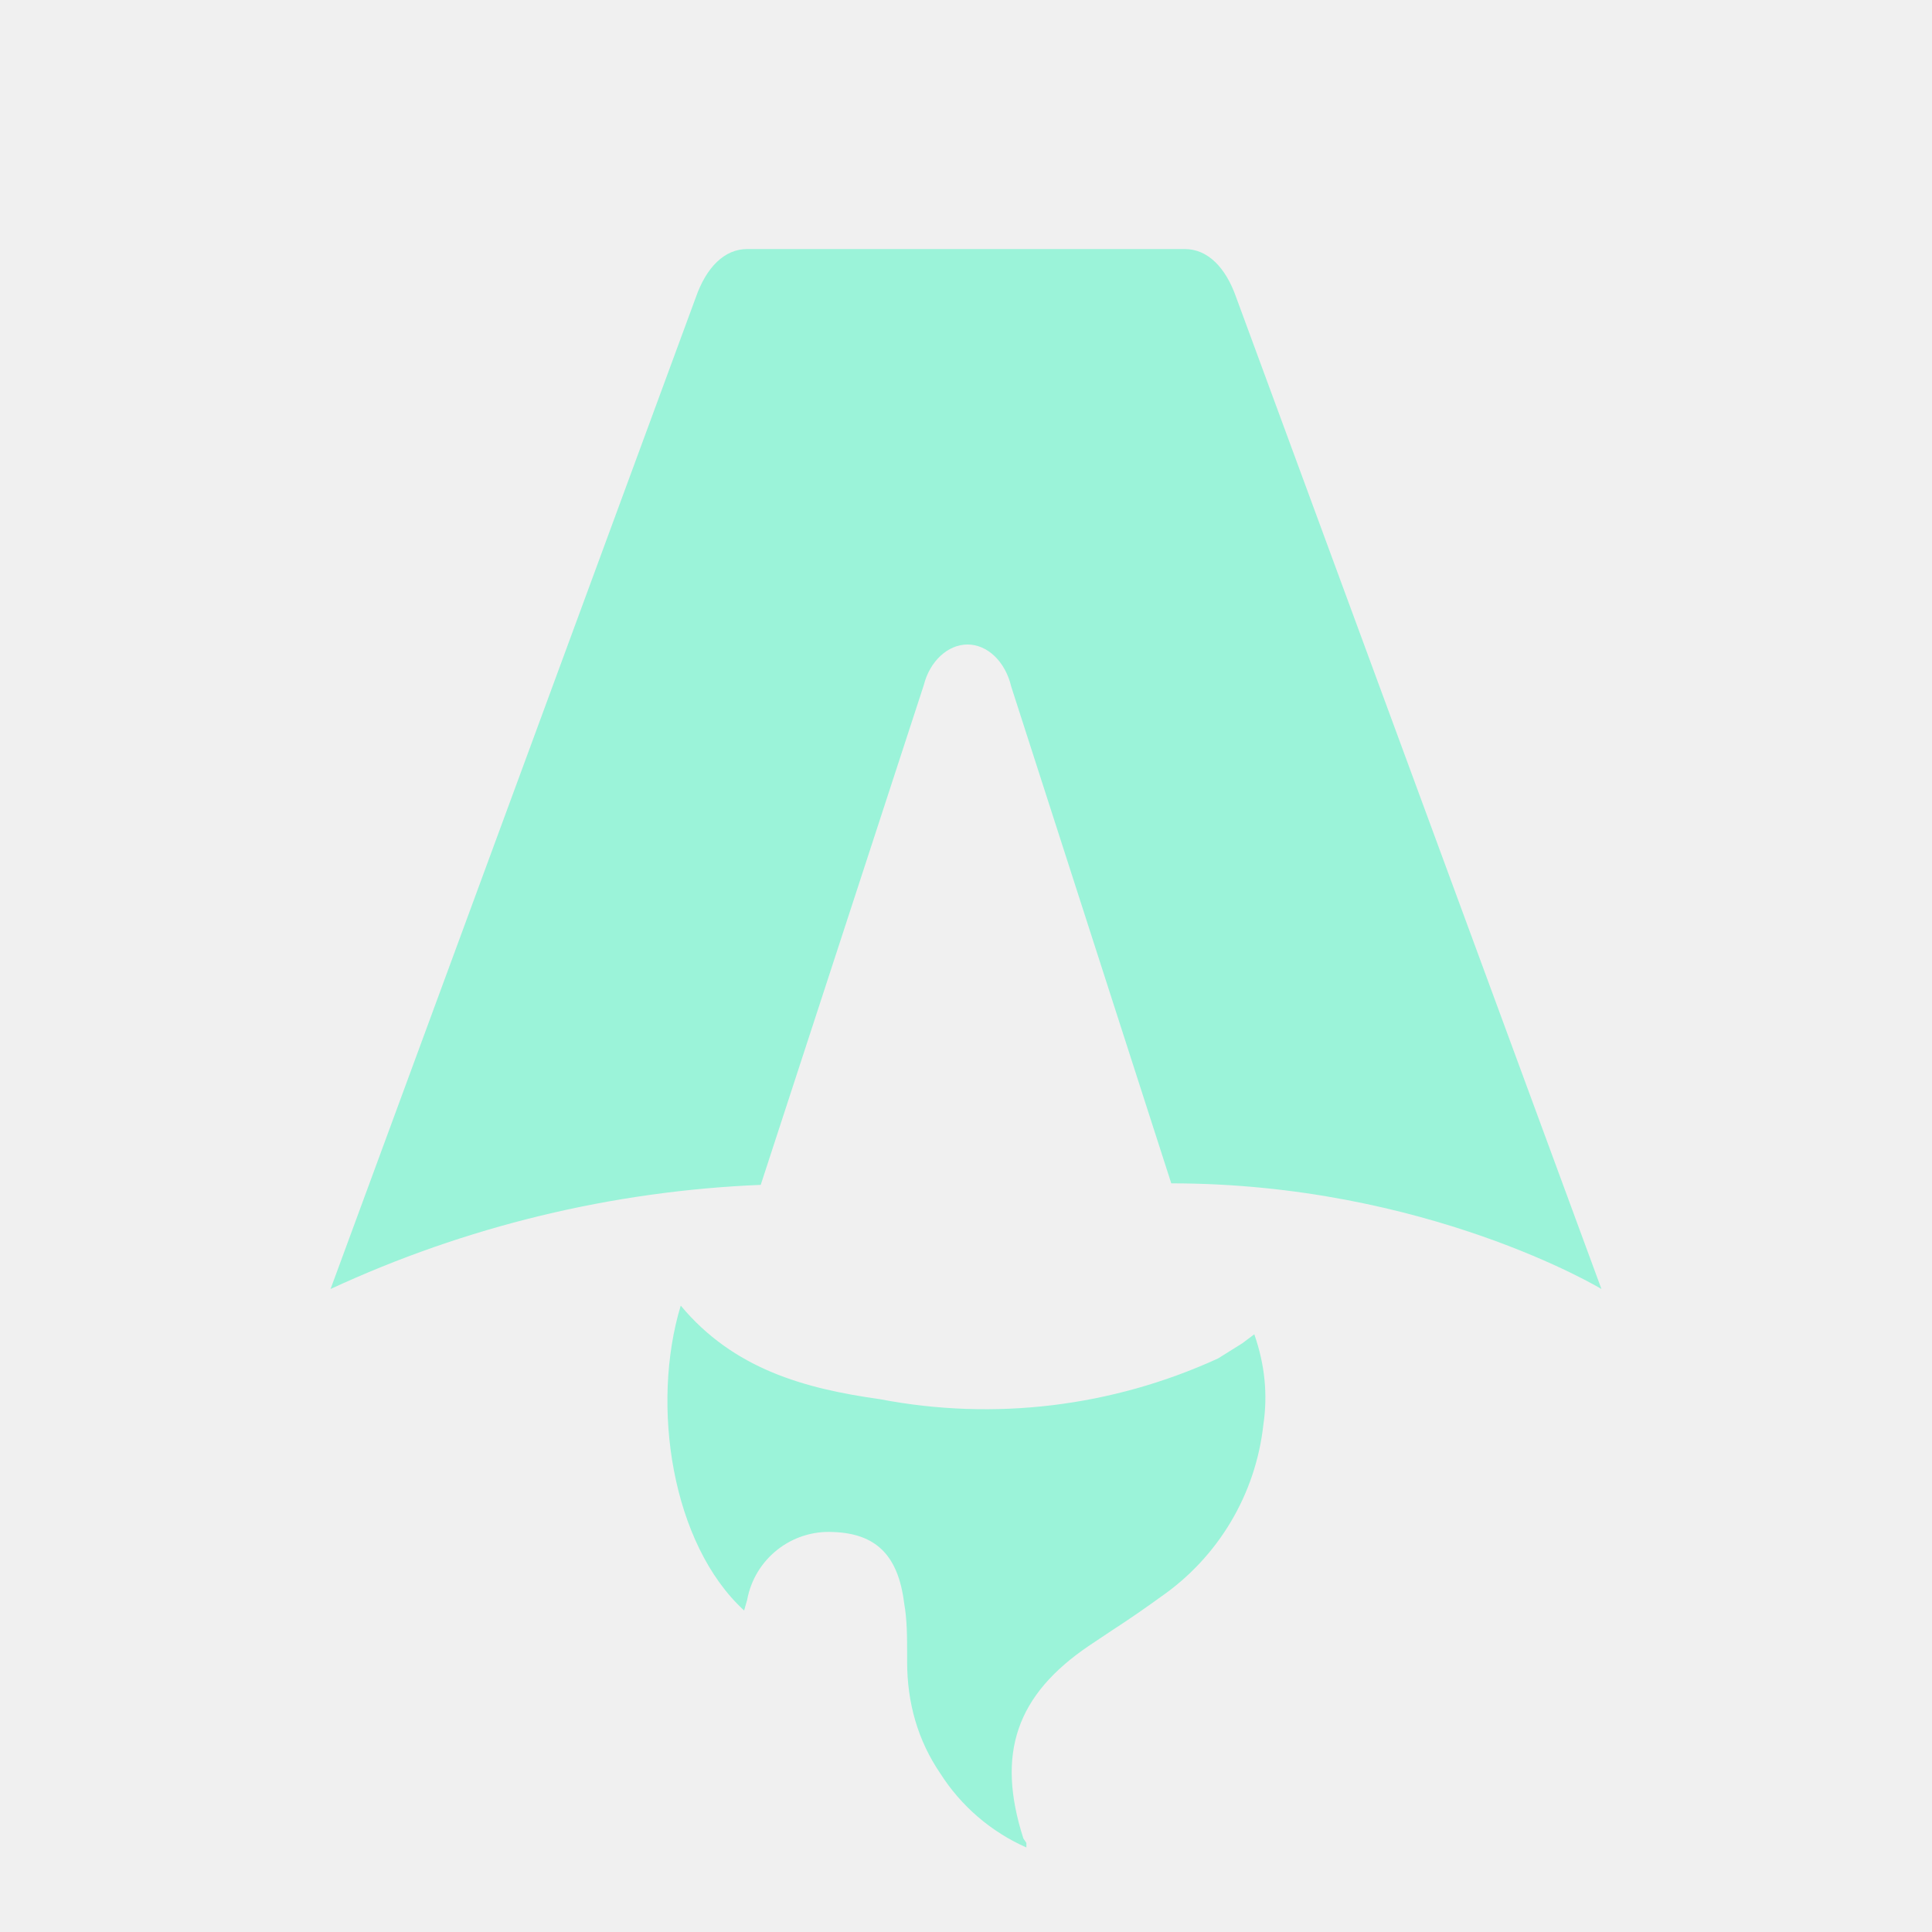
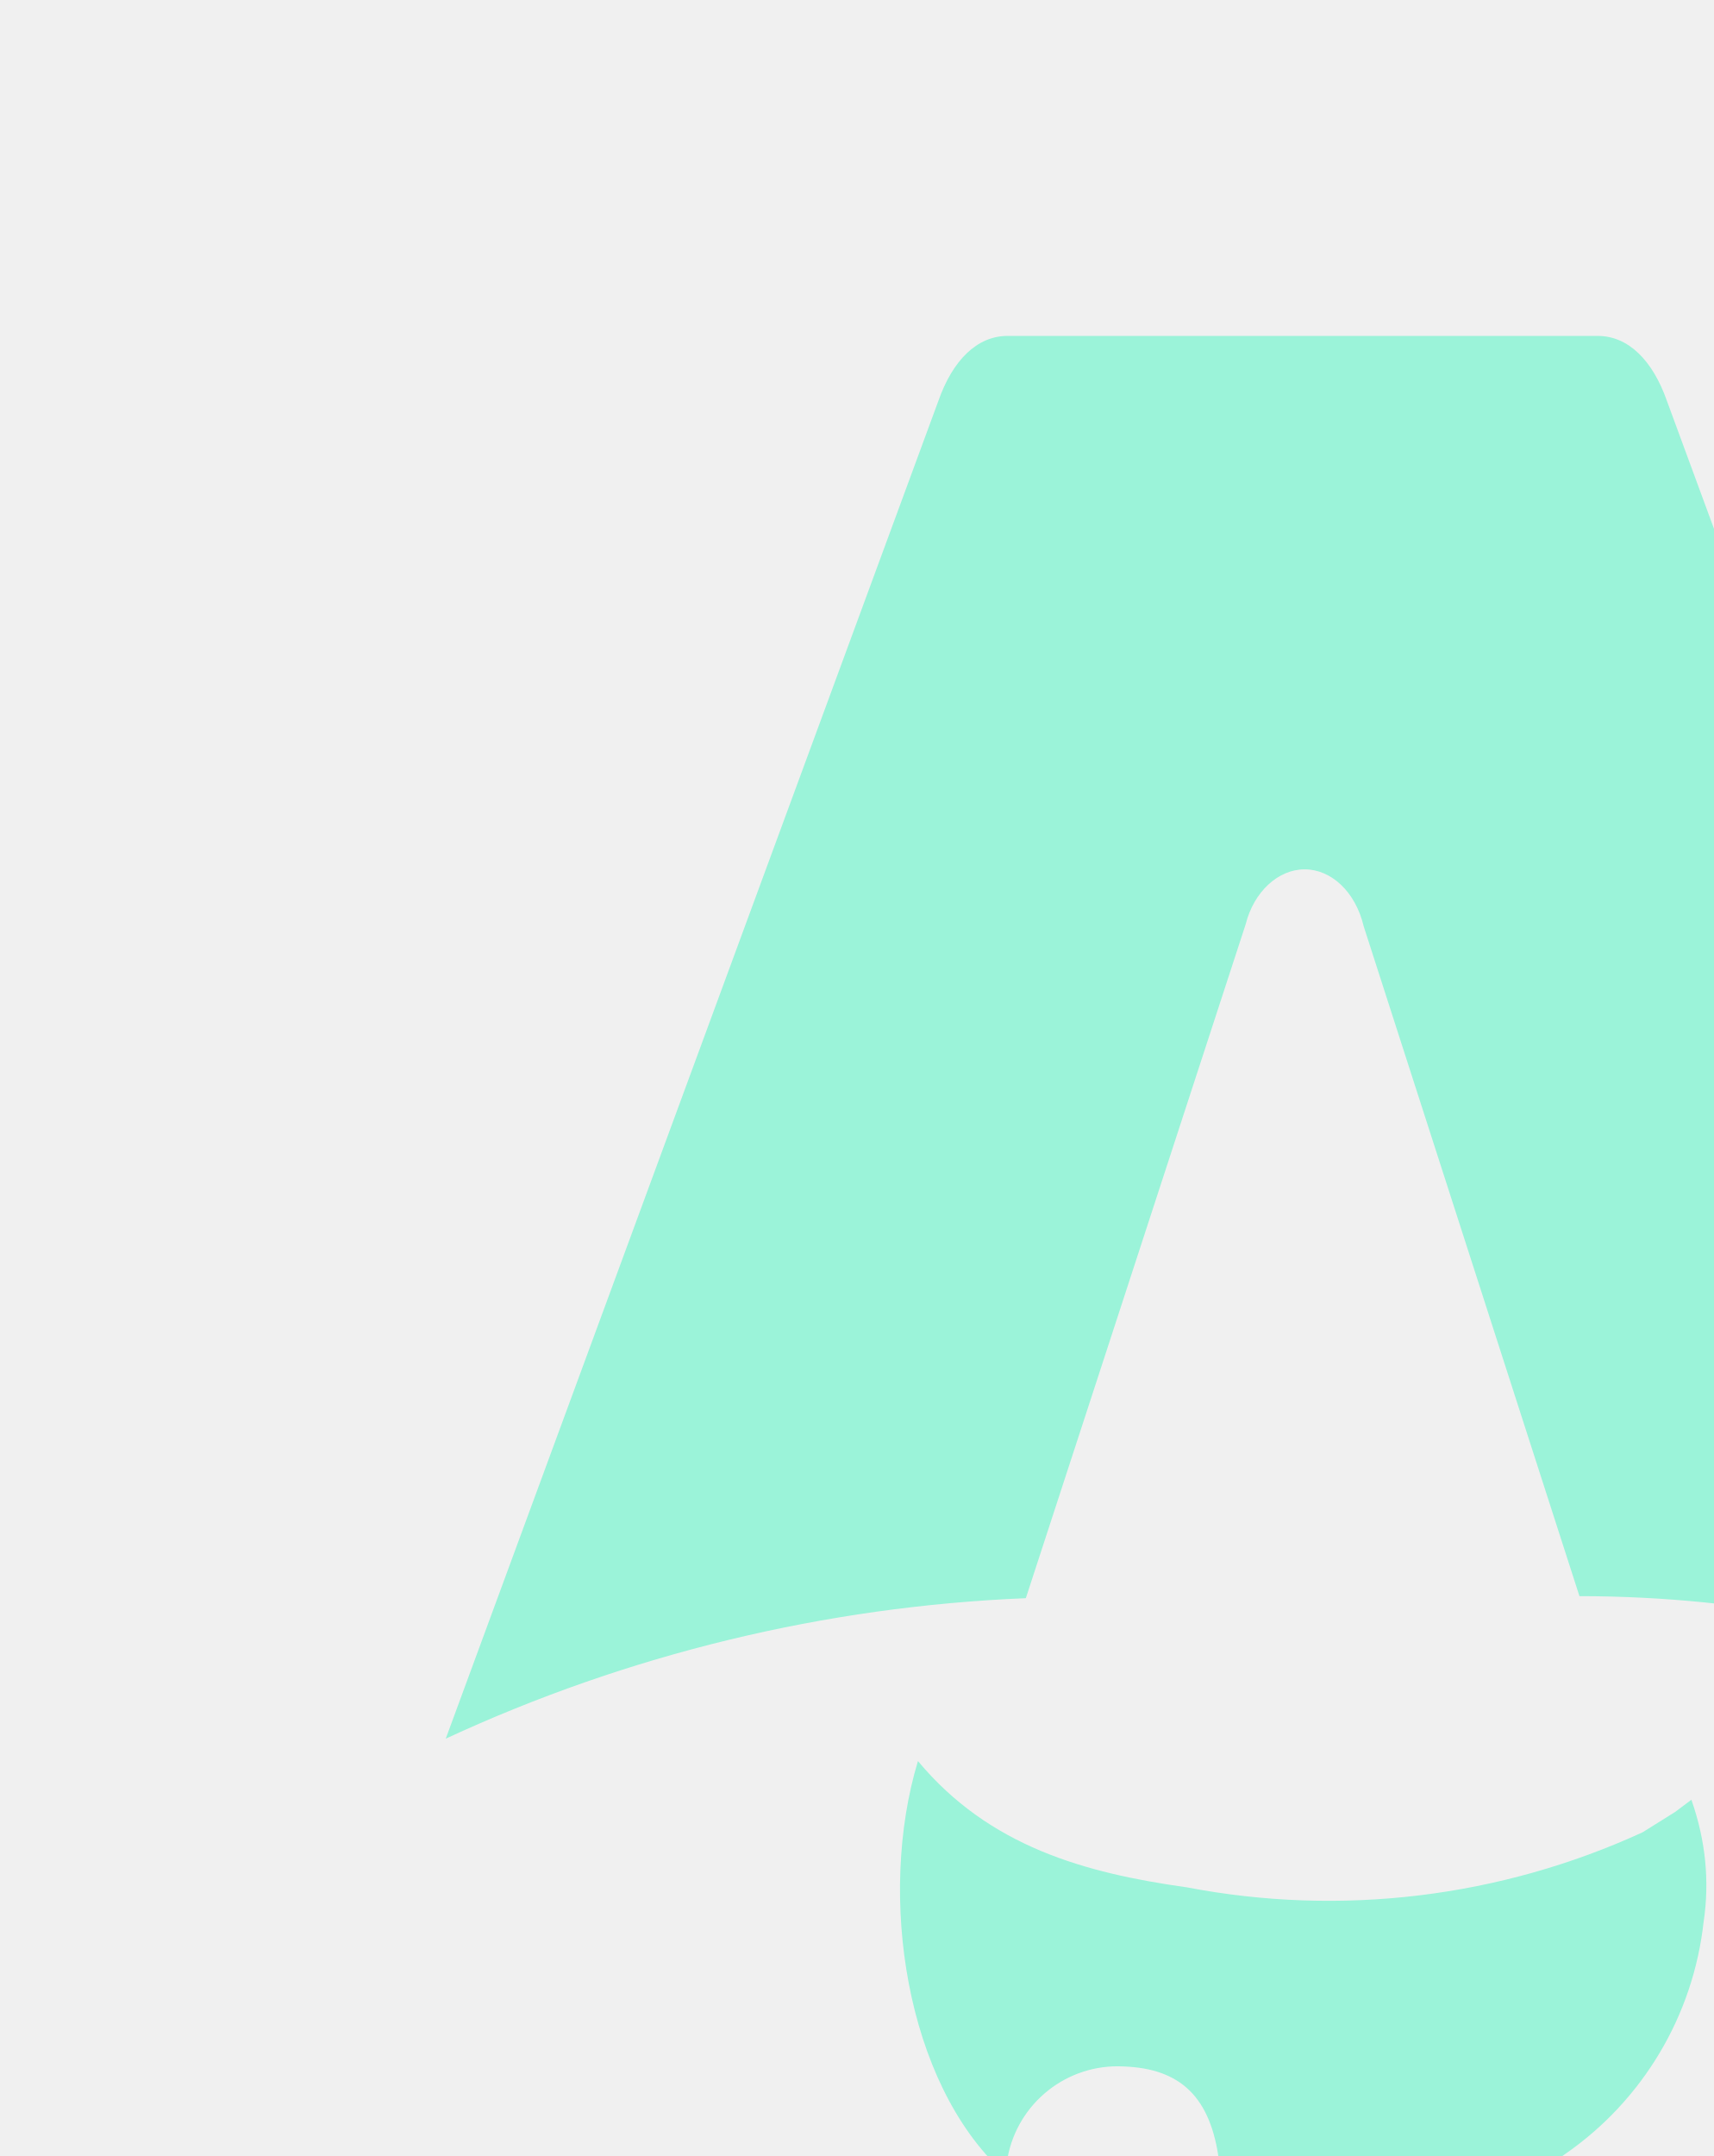
- <svg xmlns="http://www.w3.org/2000/svg" fill="none" viewBox="0 0 128 128">
+ <svg xmlns="http://www.w3.org/2000/svg" fill="none" viewBox="0 0 16px  16px">
  <path d="M50.4 78.5a75.1 75.1 0 0 0-28.5 6.9l24.2-65.7c.7-2 1.9-3.2 3.4-3.2h29c1.5 0 2.7 1.2 3.4 3.2l24.2 65.7s-11.6-7-28.5-7L67 45.5c-.4-1.7-1.6-2.8-2.9-2.8-1.3 0-2.5 1.1-2.9 2.7L50.4 78.5Zm-1.1 28.2Zm-4.2-20.2c-2 6.6-.6 15.8 4.2 20.2a17.5 17.5 0 0 1 .2-.7 5.5 5.5 0 0 1 5.7-4.5c2.8.1 4.3 1.5 4.7 4.7.2 1.1.2 2.3.2 3.5v.4c0 2.7.7 5.2 2.2 7.4a13 13 0 0 0 5.7 4.9v-.3l-.2-.3c-1.8-5.6-.5-9.5 4.4-12.8l1.5-1a73 73 0 0 0 3.2-2.2 16 16 0 0 0 6.8-11.4c.3-2 .1-4-.6-6l-.8.6-1.6 1a37 37 0 0 1-22.4 2.7c-5-.7-9.7-2-13.2-6.2Z" />
  <style>
        path { fill: #9bf3d9; }
        @media (prefers-color-scheme: dark) {
            path { fill: #FFF; }
        }
    </style>
</svg>
